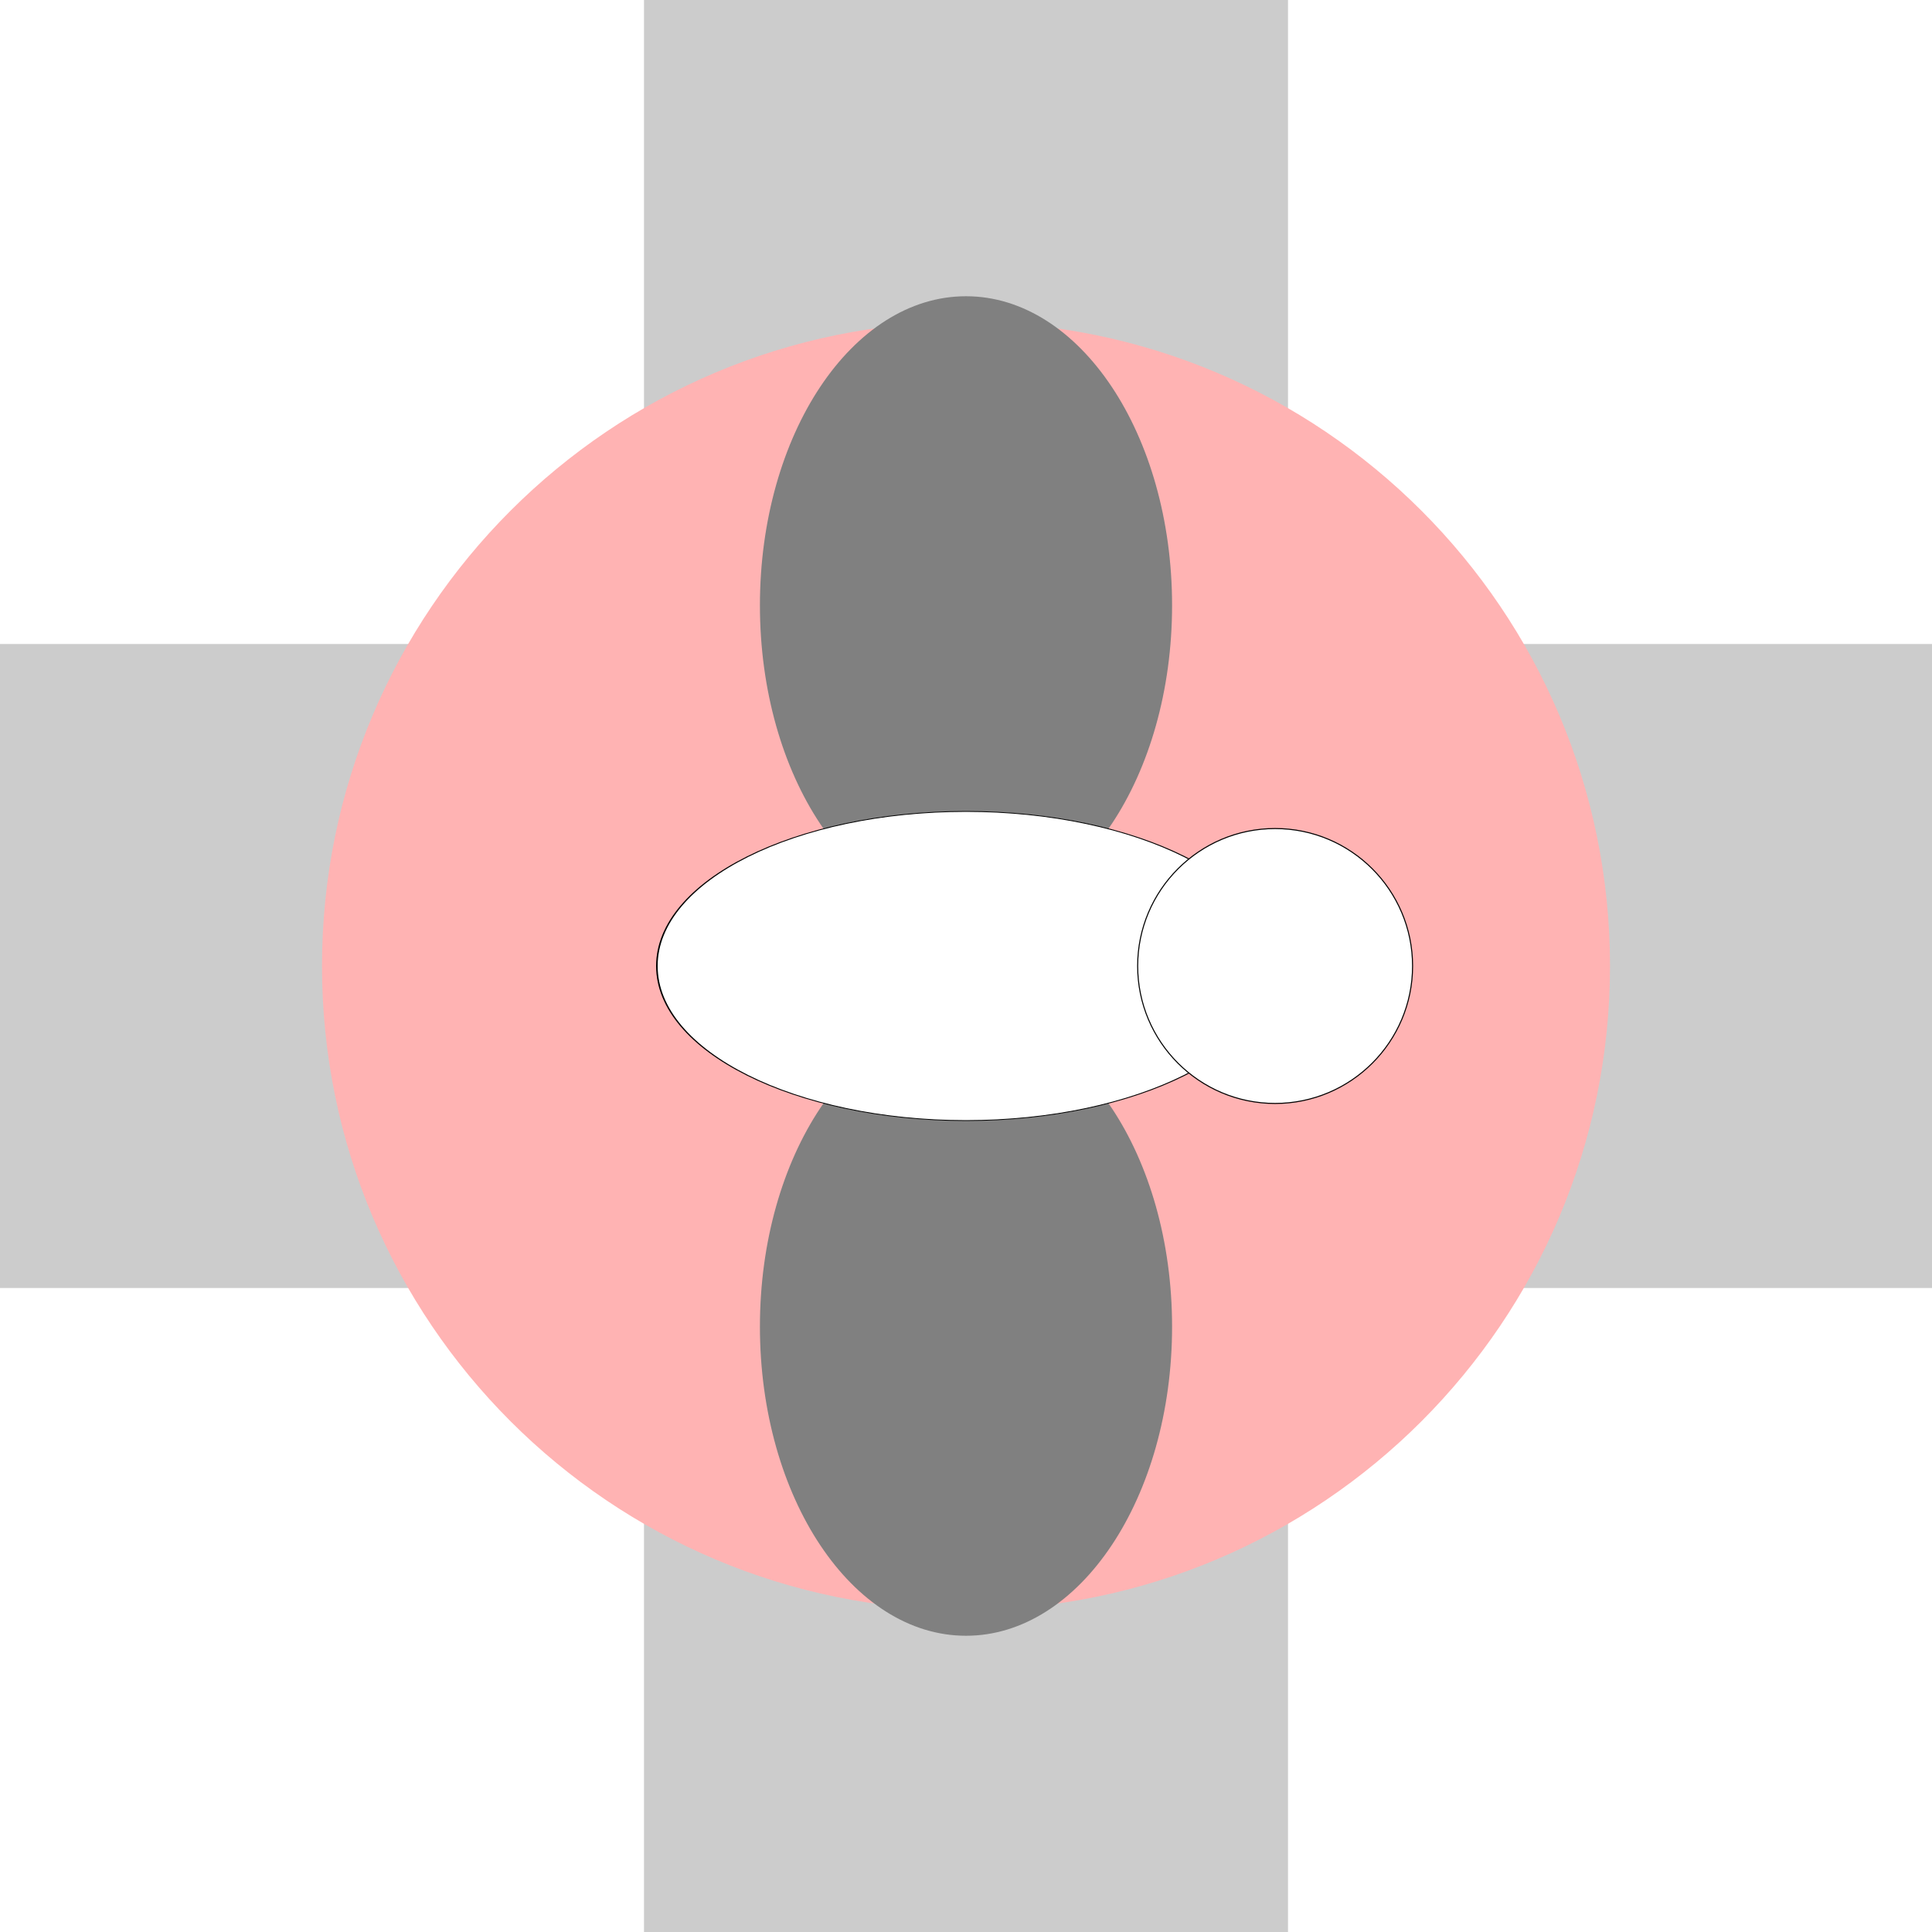
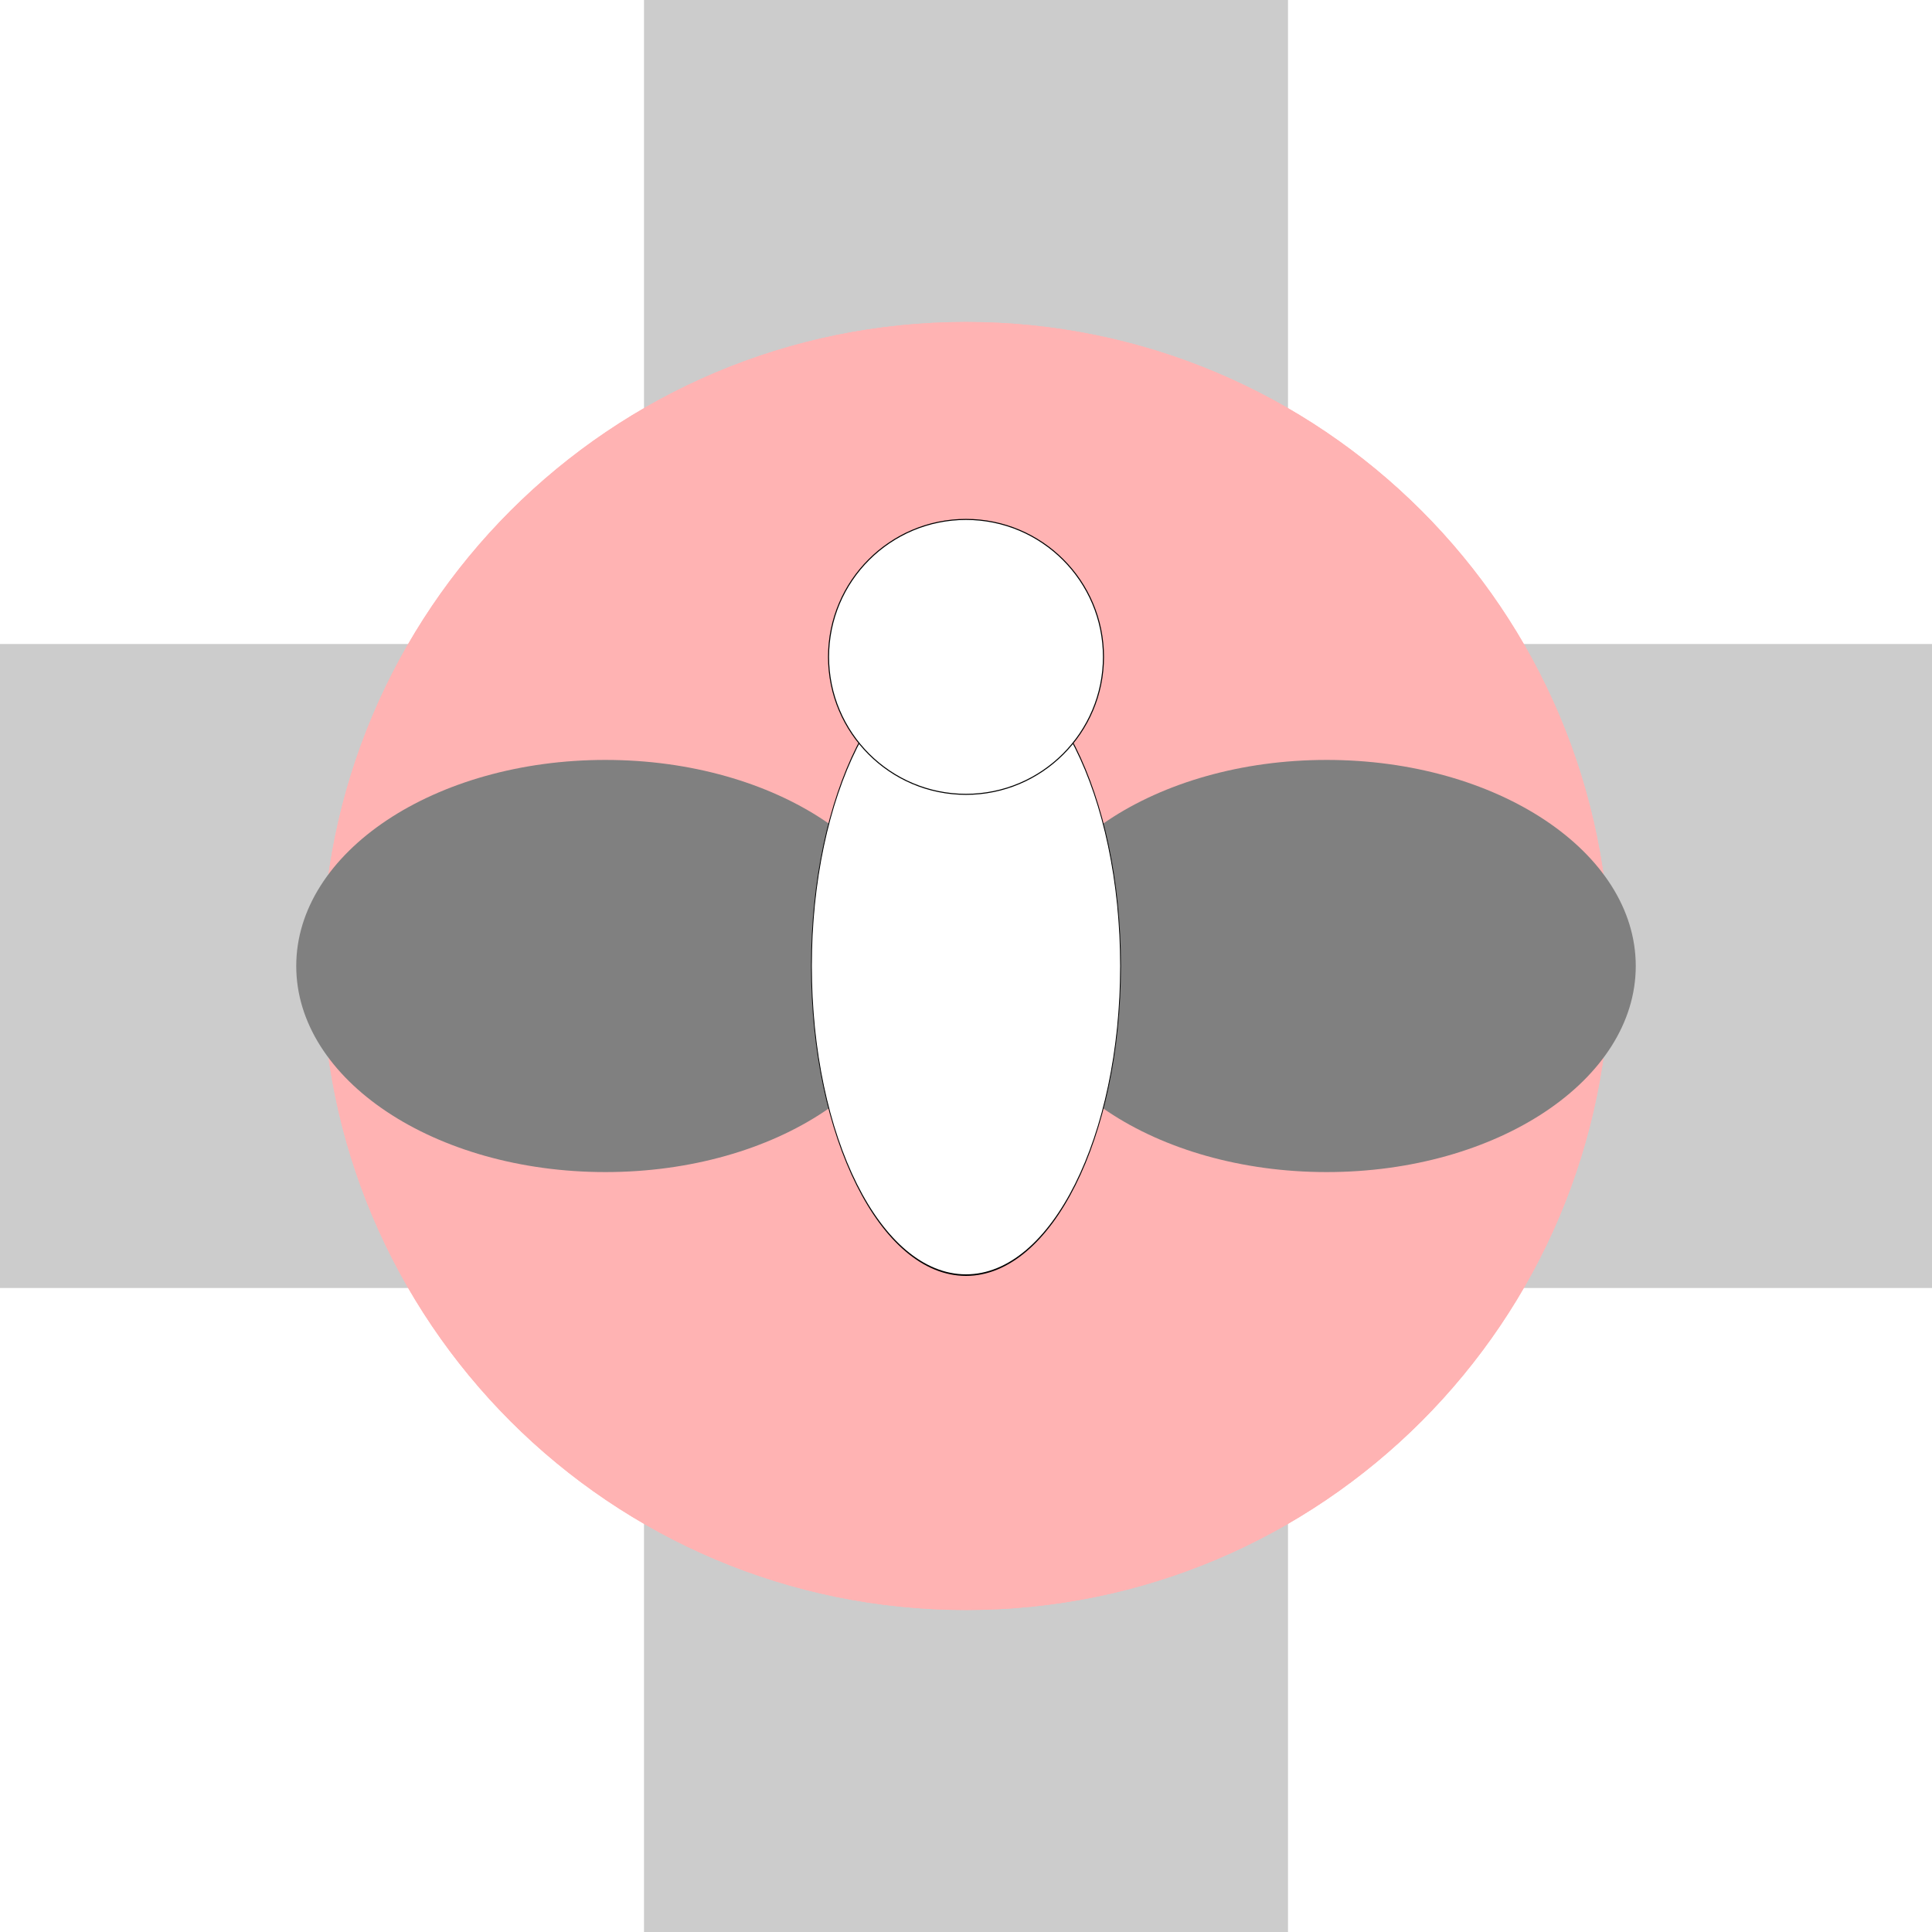
<svg xmlns="http://www.w3.org/2000/svg" width="800pt" height="800pt" viewBox="0 0 800 800" version="1.1">
-   <g id="surface249">
+   <g id="surface266">
    <rect x="0" y="0" width="800" height="800" style="fill:rgb(100%,100%,100%);fill-opacity:1;stroke:none;" />
-     <path style="fill:none;stroke-width:0.005;stroke-linecap:butt;stroke-linejoin:miter;stroke:rgb(80%,80%,80%);stroke-opacity:1;stroke-miterlimit:10;" d="M -10 -10 L -10 10 " transform="matrix(53333.333,0,0,-53333.333,400,400)" />
-     <path style="fill:none;stroke-width:0.005;stroke-linecap:butt;stroke-linejoin:miter;stroke:rgb(80%,80%,80%);stroke-opacity:1;stroke-miterlimit:10;" d="M -9 -10 L -9 10 " transform="matrix(53333.333,0,0,-53333.333,400,400)" />
-     <path style="fill:none;stroke-width:0.005;stroke-linecap:butt;stroke-linejoin:miter;stroke:rgb(80%,80%,80%);stroke-opacity:1;stroke-miterlimit:10;" d="M -8 -10 L -8 10 " transform="matrix(53333.333,0,0,-53333.333,400,400)" />
-     <path style="fill:none;stroke-width:0.005;stroke-linecap:butt;stroke-linejoin:miter;stroke:rgb(80%,80%,80%);stroke-opacity:1;stroke-miterlimit:10;" d="M -7 -10 L -7 10 " transform="matrix(53333.333,0,0,-53333.333,400,400)" />
-     <path style="fill:none;stroke-width:0.005;stroke-linecap:butt;stroke-linejoin:miter;stroke:rgb(80%,80%,80%);stroke-opacity:1;stroke-miterlimit:10;" d="M -6 -10 L -6 10 " transform="matrix(53333.333,0,0,-53333.333,400,400)" />
-     <path style="fill:none;stroke-width:0.005;stroke-linecap:butt;stroke-linejoin:miter;stroke:rgb(80%,80%,80%);stroke-opacity:1;stroke-miterlimit:10;" d="M -5 -10 L -5 10 " transform="matrix(53333.333,0,0,-53333.333,400,400)" />
-     <path style="fill:none;stroke-width:0.005;stroke-linecap:butt;stroke-linejoin:miter;stroke:rgb(80%,80%,80%);stroke-opacity:1;stroke-miterlimit:10;" d="M -4 -10 L -4 10 " transform="matrix(53333.333,0,0,-53333.333,400,400)" />
-     <path style="fill:none;stroke-width:0.005;stroke-linecap:butt;stroke-linejoin:miter;stroke:rgb(80%,80%,80%);stroke-opacity:1;stroke-miterlimit:10;" d="M -3 -10 L -3 10 " transform="matrix(53333.333,0,0,-53333.333,400,400)" />
-     <path style="fill:none;stroke-width:0.005;stroke-linecap:butt;stroke-linejoin:miter;stroke:rgb(80%,80%,80%);stroke-opacity:1;stroke-miterlimit:10;" d="M -2 -10 L -2 10 " transform="matrix(53333.333,0,0,-53333.333,400,400)" />
-     <path style="fill:none;stroke-width:0.005;stroke-linecap:butt;stroke-linejoin:miter;stroke:rgb(80%,80%,80%);stroke-opacity:1;stroke-miterlimit:10;" d="M -1 -10 L -1 10 " transform="matrix(53333.333,0,0,-53333.333,400,400)" />
-     <path style="fill:none;stroke-width:0.005;stroke-linecap:butt;stroke-linejoin:miter;stroke:rgb(80%,80%,80%);stroke-opacity:1;stroke-miterlimit:10;" d="M 0 -10 L 0 10 " transform="matrix(53333.333,0,0,-53333.333,400,400)" />
-     <path style="fill:none;stroke-width:0.005;stroke-linecap:butt;stroke-linejoin:miter;stroke:rgb(80%,80%,80%);stroke-opacity:1;stroke-miterlimit:10;" d="M 1 -10 L 1 10 " transform="matrix(53333.333,0,0,-53333.333,400,400)" />
-     <path style="fill:none;stroke-width:0.005;stroke-linecap:butt;stroke-linejoin:miter;stroke:rgb(80%,80%,80%);stroke-opacity:1;stroke-miterlimit:10;" d="M 2 -10 L 2 10 " transform="matrix(53333.333,0,0,-53333.333,400,400)" />
-     <path style="fill:none;stroke-width:0.005;stroke-linecap:butt;stroke-linejoin:miter;stroke:rgb(80%,80%,80%);stroke-opacity:1;stroke-miterlimit:10;" d="M 3 -10 L 3 10 " transform="matrix(53333.333,0,0,-53333.333,400,400)" />
-     <path style="fill:none;stroke-width:0.005;stroke-linecap:butt;stroke-linejoin:miter;stroke:rgb(80%,80%,80%);stroke-opacity:1;stroke-miterlimit:10;" d="M 4 -10 L 4 10 " transform="matrix(53333.333,0,0,-53333.333,400,400)" />
-     <path style="fill:none;stroke-width:0.005;stroke-linecap:butt;stroke-linejoin:miter;stroke:rgb(80%,80%,80%);stroke-opacity:1;stroke-miterlimit:10;" d="M 5 -10 L 5 10 " transform="matrix(53333.333,0,0,-53333.333,400,400)" />
-     <path style="fill:none;stroke-width:0.005;stroke-linecap:butt;stroke-linejoin:miter;stroke:rgb(80%,80%,80%);stroke-opacity:1;stroke-miterlimit:10;" d="M 6 -10 L 6 10 " transform="matrix(53333.333,0,0,-53333.333,400,400)" />
-     <path style="fill:none;stroke-width:0.005;stroke-linecap:butt;stroke-linejoin:miter;stroke:rgb(80%,80%,80%);stroke-opacity:1;stroke-miterlimit:10;" d="M 7 -10 L 7 10 " transform="matrix(53333.333,0,0,-53333.333,400,400)" />
-     <path style="fill:none;stroke-width:0.005;stroke-linecap:butt;stroke-linejoin:miter;stroke:rgb(80%,80%,80%);stroke-opacity:1;stroke-miterlimit:10;" d="M 8 -10 L 8 10 " transform="matrix(53333.333,0,0,-53333.333,400,400)" />
-     <path style="fill:none;stroke-width:0.005;stroke-linecap:butt;stroke-linejoin:miter;stroke:rgb(80%,80%,80%);stroke-opacity:1;stroke-miterlimit:10;" d="M 9 -10 L 9 10 " transform="matrix(53333.333,0,0,-53333.333,400,400)" />
-     <path style="fill:none;stroke-width:0.005;stroke-linecap:butt;stroke-linejoin:miter;stroke:rgb(80%,80%,80%);stroke-opacity:1;stroke-miterlimit:10;" d="M 10 -10 L 10 10 " transform="matrix(53333.333,0,0,-53333.333,400,400)" />
-     <path style="fill:none;stroke-width:0.005;stroke-linecap:butt;stroke-linejoin:miter;stroke:rgb(80%,80%,80%);stroke-opacity:1;stroke-miterlimit:10;" d="M -10 -10 L 10 -10 " transform="matrix(53333.333,0,0,-53333.333,400,400)" />
-     <path style="fill:none;stroke-width:0.005;stroke-linecap:butt;stroke-linejoin:miter;stroke:rgb(80%,80%,80%);stroke-opacity:1;stroke-miterlimit:10;" d="M -10 -9 L 10 -9 " transform="matrix(53333.333,0,0,-53333.333,400,400)" />
-     <path style="fill:none;stroke-width:0.005;stroke-linecap:butt;stroke-linejoin:miter;stroke:rgb(80%,80%,80%);stroke-opacity:1;stroke-miterlimit:10;" d="M -10 -8 L 10 -8 " transform="matrix(53333.333,0,0,-53333.333,400,400)" />
-     <path style="fill:none;stroke-width:0.005;stroke-linecap:butt;stroke-linejoin:miter;stroke:rgb(80%,80%,80%);stroke-opacity:1;stroke-miterlimit:10;" d="M -10 -7 L 10 -7 " transform="matrix(53333.333,0,0,-53333.333,400,400)" />
-     <path style="fill:none;stroke-width:0.005;stroke-linecap:butt;stroke-linejoin:miter;stroke:rgb(80%,80%,80%);stroke-opacity:1;stroke-miterlimit:10;" d="M -10 -6 L 10 -6 " transform="matrix(53333.333,0,0,-53333.333,400,400)" />
-     <path style="fill:none;stroke-width:0.005;stroke-linecap:butt;stroke-linejoin:miter;stroke:rgb(80%,80%,80%);stroke-opacity:1;stroke-miterlimit:10;" d="M -10 -5 L 10 -5 " transform="matrix(53333.333,0,0,-53333.333,400,400)" />
-     <path style="fill:none;stroke-width:0.005;stroke-linecap:butt;stroke-linejoin:miter;stroke:rgb(80%,80%,80%);stroke-opacity:1;stroke-miterlimit:10;" d="M -10 -4 L 10 -4 " transform="matrix(53333.333,0,0,-53333.333,400,400)" />
-     <path style="fill:none;stroke-width:0.005;stroke-linecap:butt;stroke-linejoin:miter;stroke:rgb(80%,80%,80%);stroke-opacity:1;stroke-miterlimit:10;" d="M -10 -3 L 10 -3 " transform="matrix(53333.333,0,0,-53333.333,400,400)" />
-     <path style="fill:none;stroke-width:0.005;stroke-linecap:butt;stroke-linejoin:miter;stroke:rgb(80%,80%,80%);stroke-opacity:1;stroke-miterlimit:10;" d="M -10 -2 L 10 -2 " transform="matrix(53333.333,0,0,-53333.333,400,400)" />
-     <path style="fill:none;stroke-width:0.005;stroke-linecap:butt;stroke-linejoin:miter;stroke:rgb(80%,80%,80%);stroke-opacity:1;stroke-miterlimit:10;" d="M -10 -1 L 10 -1 " transform="matrix(53333.333,0,0,-53333.333,400,400)" />
-     <path style="fill:none;stroke-width:0.005;stroke-linecap:butt;stroke-linejoin:miter;stroke:rgb(80%,80%,80%);stroke-opacity:1;stroke-miterlimit:10;" d="M -10 0 L 10 0 " transform="matrix(53333.333,0,0,-53333.333,400,400)" />
-     <path style="fill:none;stroke-width:0.005;stroke-linecap:butt;stroke-linejoin:miter;stroke:rgb(80%,80%,80%);stroke-opacity:1;stroke-miterlimit:10;" d="M -10 1 L 10 1 " transform="matrix(53333.333,0,0,-53333.333,400,400)" />
-     <path style="fill:none;stroke-width:0.005;stroke-linecap:butt;stroke-linejoin:miter;stroke:rgb(80%,80%,80%);stroke-opacity:1;stroke-miterlimit:10;" d="M -10 2 L 10 2 " transform="matrix(53333.333,0,0,-53333.333,400,400)" />
-     <path style="fill:none;stroke-width:0.005;stroke-linecap:butt;stroke-linejoin:miter;stroke:rgb(80%,80%,80%);stroke-opacity:1;stroke-miterlimit:10;" d="M -10 3 L 10 3 " transform="matrix(53333.333,0,0,-53333.333,400,400)" />
-     <path style="fill:none;stroke-width:0.005;stroke-linecap:butt;stroke-linejoin:miter;stroke:rgb(80%,80%,80%);stroke-opacity:1;stroke-miterlimit:10;" d="M -10 4 L 10 4 " transform="matrix(53333.333,0,0,-53333.333,400,400)" />
-     <path style="fill:none;stroke-width:0.005;stroke-linecap:butt;stroke-linejoin:miter;stroke:rgb(80%,80%,80%);stroke-opacity:1;stroke-miterlimit:10;" d="M -10 5 L 10 5 " transform="matrix(53333.333,0,0,-53333.333,400,400)" />
-     <path style="fill:none;stroke-width:0.005;stroke-linecap:butt;stroke-linejoin:miter;stroke:rgb(80%,80%,80%);stroke-opacity:1;stroke-miterlimit:10;" d="M -10 6 L 10 6 " transform="matrix(53333.333,0,0,-53333.333,400,400)" />
-     <path style="fill:none;stroke-width:0.005;stroke-linecap:butt;stroke-linejoin:miter;stroke:rgb(80%,80%,80%);stroke-opacity:1;stroke-miterlimit:10;" d="M -10 7 L 10 7 " transform="matrix(53333.333,0,0,-53333.333,400,400)" />
-     <path style="fill:none;stroke-width:0.005;stroke-linecap:butt;stroke-linejoin:miter;stroke:rgb(80%,80%,80%);stroke-opacity:1;stroke-miterlimit:10;" d="M -10 8 L 10 8 " transform="matrix(53333.333,0,0,-53333.333,400,400)" />
-     <path style="fill:none;stroke-width:0.005;stroke-linecap:butt;stroke-linejoin:miter;stroke:rgb(80%,80%,80%);stroke-opacity:1;stroke-miterlimit:10;" d="M -10 9 L 10 9 " transform="matrix(53333.333,0,0,-53333.333,400,400)" />
-     <path style="fill:none;stroke-width:0.005;stroke-linecap:butt;stroke-linejoin:miter;stroke:rgb(80%,80%,80%);stroke-opacity:1;stroke-miterlimit:10;" d="M -10 10 L 10 10 " transform="matrix(53333.333,0,0,-53333.333,400,400)" />
-     <path style=" stroke:none;fill-rule:nonzero;fill:rgb(100%,70%,70%);fill-opacity:1;" d="M 666.668 400 C 666.668 252.723 547.277 133.332 400 133.332 C 252.723 133.332 133.332 252.723 133.332 400 C 133.332 547.277 252.723 666.668 400 666.668 C 547.277 666.668 666.668 547.277 666.668 400 " />
-     <path style=" stroke:none;fill-rule:nonzero;fill:rgb(50%,50%,50%);fill-opacity:1;" d="M 400 122.668 C 352.871 122.668 314.668 179.973 314.668 250.668 C 314.668 321.359 352.871 378.668 400 378.668 C 447.129 378.668 485.332 321.359 485.332 250.668 C 485.332 179.973 447.129 122.668 400 122.668 " />
-     <path style=" stroke:none;fill-rule:nonzero;fill:rgb(50%,50%,50%);fill-opacity:1;" d="M 400 677.332 C 447.129 677.332 485.332 620.027 485.332 549.332 C 485.332 478.641 447.129 421.332 400 421.332 C 352.871 421.332 314.668 478.641 314.668 549.332 C 314.668 620.027 352.871 677.332 400 677.332 " />
-     <path style="fill-rule:nonzero;fill:rgb(100%,100%,100%);fill-opacity:1;stroke-width:0.005;stroke-linecap:butt;stroke-linejoin:miter;stroke:rgb(0%,0%,0%);stroke-opacity:1;stroke-miterlimit:10;" d="M 1 0 C 1 0.552 0.552 1 0 1 C -0.552 1 -1 0.552 -1 0 C -1 -0.552 -0.552 -1 0 -1 C 0.552 -1 1 -0.552 1 0 " transform="matrix(128,0,0,-64,400,400)" />
-     <path style="fill-rule:nonzero;fill:rgb(100%,100%,100%);fill-opacity:1;stroke-width:0.005;stroke-linecap:butt;stroke-linejoin:miter;stroke:rgb(0%,0%,0%);stroke-opacity:1;stroke-miterlimit:10;" d="M 2.167 0 C 2.167 0.368 1.868 0.667 1.5 0.667 C 1.132 0.667 0.833 0.368 0.833 0 C 0.833 -0.368 1.132 -0.667 1.5 -0.667 C 1.868 -0.667 2.167 -0.368 2.167 0 " transform="matrix(85.33333,0,0,-85.33333,400,400)" />
+     <path style="fill:none;stroke-width:0.005;stroke-linecap:butt;stroke-linejoin:miter;stroke:rgb(80%,80%,80%);stroke-opacity:1;stroke-miterlimit:10;" d="M -10 -10 L -10 10 " transform="matrix(0.00000000000326572,-53333.333,-53333.333,-0.00000000000326572,400,400)" />
+     <path style="fill:none;stroke-width:0.005;stroke-linecap:butt;stroke-linejoin:miter;stroke:rgb(80%,80%,80%);stroke-opacity:1;stroke-miterlimit:10;" d="M -9 -10 L -9 10 " transform="matrix(0.00000000000326572,-53333.333,-53333.333,-0.00000000000326572,400,400)" />
+     <path style="fill:none;stroke-width:0.005;stroke-linecap:butt;stroke-linejoin:miter;stroke:rgb(80%,80%,80%);stroke-opacity:1;stroke-miterlimit:10;" d="M -8 -10 L -8 10 " transform="matrix(0.00000000000326572,-53333.333,-53333.333,-0.00000000000326572,400,400)" />
+     <path style="fill:none;stroke-width:0.005;stroke-linecap:butt;stroke-linejoin:miter;stroke:rgb(80%,80%,80%);stroke-opacity:1;stroke-miterlimit:10;" d="M -7 -10 L -7 10 " transform="matrix(0.00000000000326572,-53333.333,-53333.333,-0.00000000000326572,400,400)" />
+     <path style="fill:none;stroke-width:0.005;stroke-linecap:butt;stroke-linejoin:miter;stroke:rgb(80%,80%,80%);stroke-opacity:1;stroke-miterlimit:10;" d="M -6 -10 L -6 10 " transform="matrix(0.00000000000326572,-53333.333,-53333.333,-0.00000000000326572,400,400)" />
+     <path style="fill:none;stroke-width:0.005;stroke-linecap:butt;stroke-linejoin:miter;stroke:rgb(80%,80%,80%);stroke-opacity:1;stroke-miterlimit:10;" d="M -5 -10 L -5 10 " transform="matrix(0.00000000000326572,-53333.333,-53333.333,-0.00000000000326572,400,400)" />
+     <path style="fill:none;stroke-width:0.005;stroke-linecap:butt;stroke-linejoin:miter;stroke:rgb(80%,80%,80%);stroke-opacity:1;stroke-miterlimit:10;" d="M -4 -10 L -4 10 " transform="matrix(0.00000000000326572,-53333.333,-53333.333,-0.00000000000326572,400,400)" />
+     <path style="fill:none;stroke-width:0.005;stroke-linecap:butt;stroke-linejoin:miter;stroke:rgb(80%,80%,80%);stroke-opacity:1;stroke-miterlimit:10;" d="M -3 -10 L -3 10 " transform="matrix(0.00000000000326572,-53333.333,-53333.333,-0.00000000000326572,400,400)" />
+     <path style="fill:none;stroke-width:0.005;stroke-linecap:butt;stroke-linejoin:miter;stroke:rgb(80%,80%,80%);stroke-opacity:1;stroke-miterlimit:10;" d="M -2 -10 L -2 10 " transform="matrix(0.00000000000326572,-53333.333,-53333.333,-0.00000000000326572,400,400)" />
+     <path style="fill:none;stroke-width:0.005;stroke-linecap:butt;stroke-linejoin:miter;stroke:rgb(80%,80%,80%);stroke-opacity:1;stroke-miterlimit:10;" d="M -1 -10 L -1 10 " transform="matrix(0.00000000000326572,-53333.333,-53333.333,-0.00000000000326572,400,400)" />
+     <path style="fill:none;stroke-width:0.005;stroke-linecap:butt;stroke-linejoin:miter;stroke:rgb(80%,80%,80%);stroke-opacity:1;stroke-miterlimit:10;" d="M 0 -10 L -0 10 " transform="matrix(0.00000000000326572,-53333.333,-53333.333,-0.00000000000326572,400,400)" />
+     <path style="fill:none;stroke-width:0.005;stroke-linecap:butt;stroke-linejoin:miter;stroke:rgb(80%,80%,80%);stroke-opacity:1;stroke-miterlimit:10;" d="M 1 -10 L 1 10 " transform="matrix(0.00000000000326572,-53333.333,-53333.333,-0.00000000000326572,400,400)" />
+     <path style="fill:none;stroke-width:0.005;stroke-linecap:butt;stroke-linejoin:miter;stroke:rgb(80%,80%,80%);stroke-opacity:1;stroke-miterlimit:10;" d="M 2 -10 L 2 10 " transform="matrix(0.00000000000326572,-53333.333,-53333.333,-0.00000000000326572,400,400)" />
+     <path style="fill:none;stroke-width:0.005;stroke-linecap:butt;stroke-linejoin:miter;stroke:rgb(80%,80%,80%);stroke-opacity:1;stroke-miterlimit:10;" d="M 3 -10 L 3 10 " transform="matrix(0.00000000000326572,-53333.333,-53333.333,-0.00000000000326572,400,400)" />
+     <path style="fill:none;stroke-width:0.005;stroke-linecap:butt;stroke-linejoin:miter;stroke:rgb(80%,80%,80%);stroke-opacity:1;stroke-miterlimit:10;" d="M 4 -10 L 4 10 " transform="matrix(0.00000000000326572,-53333.333,-53333.333,-0.00000000000326572,400,400)" />
+     <path style="fill:none;stroke-width:0.005;stroke-linecap:butt;stroke-linejoin:miter;stroke:rgb(80%,80%,80%);stroke-opacity:1;stroke-miterlimit:10;" d="M 5 -10 L 5 10 " transform="matrix(0.00000000000326572,-53333.333,-53333.333,-0.00000000000326572,400,400)" />
+     <path style="fill:none;stroke-width:0.005;stroke-linecap:butt;stroke-linejoin:miter;stroke:rgb(80%,80%,80%);stroke-opacity:1;stroke-miterlimit:10;" d="M 6 -10 L 6 10 " transform="matrix(0.00000000000326572,-53333.333,-53333.333,-0.00000000000326572,400,400)" />
+     <path style="fill:none;stroke-width:0.005;stroke-linecap:butt;stroke-linejoin:miter;stroke:rgb(80%,80%,80%);stroke-opacity:1;stroke-miterlimit:10;" d="M 7 -10 L 7 10 " transform="matrix(0.00000000000326572,-53333.333,-53333.333,-0.00000000000326572,400,400)" />
+     <path style="fill:none;stroke-width:0.005;stroke-linecap:butt;stroke-linejoin:miter;stroke:rgb(80%,80%,80%);stroke-opacity:1;stroke-miterlimit:10;" d="M 8 -10 L 8 10 " transform="matrix(0.00000000000326572,-53333.333,-53333.333,-0.00000000000326572,400,400)" />
+     <path style="fill:none;stroke-width:0.005;stroke-linecap:butt;stroke-linejoin:miter;stroke:rgb(80%,80%,80%);stroke-opacity:1;stroke-miterlimit:10;" d="M 9 -10 L 9 10 " transform="matrix(0.00000000000326572,-53333.333,-53333.333,-0.00000000000326572,400,400)" />
+     <path style="fill:none;stroke-width:0.005;stroke-linecap:butt;stroke-linejoin:miter;stroke:rgb(80%,80%,80%);stroke-opacity:1;stroke-miterlimit:10;" d="M 10 -10 L 10 10 " transform="matrix(0.00000000000326572,-53333.333,-53333.333,-0.00000000000326572,400,400)" />
+     <path style="fill:none;stroke-width:0.005;stroke-linecap:butt;stroke-linejoin:miter;stroke:rgb(80%,80%,80%);stroke-opacity:1;stroke-miterlimit:10;" d="M -10 -10 L 10 -10 " transform="matrix(0.00000000000326572,-53333.333,-53333.333,-0.00000000000326572,400,400)" />
+     <path style="fill:none;stroke-width:0.005;stroke-linecap:butt;stroke-linejoin:miter;stroke:rgb(80%,80%,80%);stroke-opacity:1;stroke-miterlimit:10;" d="M -10 -9 L 10 -9 " transform="matrix(0.00000000000326572,-53333.333,-53333.333,-0.00000000000326572,400,400)" />
+     <path style="fill:none;stroke-width:0.005;stroke-linecap:butt;stroke-linejoin:miter;stroke:rgb(80%,80%,80%);stroke-opacity:1;stroke-miterlimit:10;" d="M -10 -8 L 10 -8 " transform="matrix(0.00000000000326572,-53333.333,-53333.333,-0.00000000000326572,400,400)" />
+     <path style="fill:none;stroke-width:0.005;stroke-linecap:butt;stroke-linejoin:miter;stroke:rgb(80%,80%,80%);stroke-opacity:1;stroke-miterlimit:10;" d="M -10 -7 L 10 -7 " transform="matrix(0.00000000000326572,-53333.333,-53333.333,-0.00000000000326572,400,400)" />
+     <path style="fill:none;stroke-width:0.005;stroke-linecap:butt;stroke-linejoin:miter;stroke:rgb(80%,80%,80%);stroke-opacity:1;stroke-miterlimit:10;" d="M -10 -6 L 10 -6 " transform="matrix(0.00000000000326572,-53333.333,-53333.333,-0.00000000000326572,400,400)" />
+     <path style="fill:none;stroke-width:0.005;stroke-linecap:butt;stroke-linejoin:miter;stroke:rgb(80%,80%,80%);stroke-opacity:1;stroke-miterlimit:10;" d="M -10 -5 L 10 -5 " transform="matrix(0.00000000000326572,-53333.333,-53333.333,-0.00000000000326572,400,400)" />
+     <path style="fill:none;stroke-width:0.005;stroke-linecap:butt;stroke-linejoin:miter;stroke:rgb(80%,80%,80%);stroke-opacity:1;stroke-miterlimit:10;" d="M -10 -4 L 10 -4 " transform="matrix(0.00000000000326572,-53333.333,-53333.333,-0.00000000000326572,400,400)" />
+     <path style="fill:none;stroke-width:0.005;stroke-linecap:butt;stroke-linejoin:miter;stroke:rgb(80%,80%,80%);stroke-opacity:1;stroke-miterlimit:10;" d="M -10 -3 L 10 -3 " transform="matrix(0.00000000000326572,-53333.333,-53333.333,-0.00000000000326572,400,400)" />
+     <path style="fill:none;stroke-width:0.005;stroke-linecap:butt;stroke-linejoin:miter;stroke:rgb(80%,80%,80%);stroke-opacity:1;stroke-miterlimit:10;" d="M -10 -2 L 10 -2 " transform="matrix(0.00000000000326572,-53333.333,-53333.333,-0.00000000000326572,400,400)" />
+     <path style="fill:none;stroke-width:0.005;stroke-linecap:butt;stroke-linejoin:miter;stroke:rgb(80%,80%,80%);stroke-opacity:1;stroke-miterlimit:10;" d="M -10 -1 L 10 -1 " transform="matrix(0.00000000000326572,-53333.333,-53333.333,-0.00000000000326572,400,400)" />
+     <path style="fill:none;stroke-width:0.005;stroke-linecap:butt;stroke-linejoin:miter;stroke:rgb(80%,80%,80%);stroke-opacity:1;stroke-miterlimit:10;" d="M -10 -0 L 10 0 " transform="matrix(0.00000000000326572,-53333.333,-53333.333,-0.00000000000326572,400,400)" />
+     <path style="fill:none;stroke-width:0.005;stroke-linecap:butt;stroke-linejoin:miter;stroke:rgb(80%,80%,80%);stroke-opacity:1;stroke-miterlimit:10;" d="M -10 1 L 10 1 " transform="matrix(0.00000000000326572,-53333.333,-53333.333,-0.00000000000326572,400,400)" />
+     <path style="fill:none;stroke-width:0.005;stroke-linecap:butt;stroke-linejoin:miter;stroke:rgb(80%,80%,80%);stroke-opacity:1;stroke-miterlimit:10;" d="M -10 2 L 10 2 " transform="matrix(0.00000000000326572,-53333.333,-53333.333,-0.00000000000326572,400,400)" />
+     <path style="fill:none;stroke-width:0.005;stroke-linecap:butt;stroke-linejoin:miter;stroke:rgb(80%,80%,80%);stroke-opacity:1;stroke-miterlimit:10;" d="M -10 3 L 10 3 " transform="matrix(0.00000000000326572,-53333.333,-53333.333,-0.00000000000326572,400,400)" />
+     <path style="fill:none;stroke-width:0.005;stroke-linecap:butt;stroke-linejoin:miter;stroke:rgb(80%,80%,80%);stroke-opacity:1;stroke-miterlimit:10;" d="M -10 4 L 10 4 " transform="matrix(0.00000000000326572,-53333.333,-53333.333,-0.00000000000326572,400,400)" />
+     <path style="fill:none;stroke-width:0.005;stroke-linecap:butt;stroke-linejoin:miter;stroke:rgb(80%,80%,80%);stroke-opacity:1;stroke-miterlimit:10;" d="M -10 5 L 10 5 " transform="matrix(0.00000000000326572,-53333.333,-53333.333,-0.00000000000326572,400,400)" />
+     <path style="fill:none;stroke-width:0.005;stroke-linecap:butt;stroke-linejoin:miter;stroke:rgb(80%,80%,80%);stroke-opacity:1;stroke-miterlimit:10;" d="M -10 6 L 10 6 " transform="matrix(0.00000000000326572,-53333.333,-53333.333,-0.00000000000326572,400,400)" />
+     <path style="fill:none;stroke-width:0.005;stroke-linecap:butt;stroke-linejoin:miter;stroke:rgb(80%,80%,80%);stroke-opacity:1;stroke-miterlimit:10;" d="M -10 7 L 10 7 " transform="matrix(0.00000000000326572,-53333.333,-53333.333,-0.00000000000326572,400,400)" />
+     <path style="fill:none;stroke-width:0.005;stroke-linecap:butt;stroke-linejoin:miter;stroke:rgb(80%,80%,80%);stroke-opacity:1;stroke-miterlimit:10;" d="M -10 8 L 10 8 " transform="matrix(0.00000000000326572,-53333.333,-53333.333,-0.00000000000326572,400,400)" />
+     <path style="fill:none;stroke-width:0.005;stroke-linecap:butt;stroke-linejoin:miter;stroke:rgb(80%,80%,80%);stroke-opacity:1;stroke-miterlimit:10;" d="M -10 9 L 10 9 " transform="matrix(0.00000000000326572,-53333.333,-53333.333,-0.00000000000326572,400,400)" />
+     <path style="fill:none;stroke-width:0.005;stroke-linecap:butt;stroke-linejoin:miter;stroke:rgb(80%,80%,80%);stroke-opacity:1;stroke-miterlimit:10;" d="M -10 10 L 10 10 " transform="matrix(0.00000000000326572,-53333.333,-53333.333,-0.00000000000326572,400,400)" />
+     <path style=" stroke:none;fill-rule:nonzero;fill:rgb(100%,70%,70%);fill-opacity:1;" d="M 400 133.332 C 252.723 133.332 133.332 252.723 133.332 400 C 133.332 547.277 252.723 666.668 400 666.668 C 547.277 666.668 666.668 547.277 666.668 400 C 666.668 252.723 547.277 133.332 400 133.332 " />
+     <path style=" stroke:none;fill-rule:nonzero;fill:rgb(100%,70%,70%);fill-opacity:1;" d="M 400 133.332 C 252.723 133.332 133.332 252.723 133.332 400 C 133.332 547.277 252.723 666.668 400 666.668 C 547.277 666.668 666.668 547.277 666.668 400 C 666.668 252.723 547.277 133.332 400 133.332 " />
+     <path style=" stroke:none;fill-rule:nonzero;fill:rgb(50%,50%,50%);fill-opacity:1;" d="M 122.668 400 C 122.668 447.129 179.973 485.332 250.668 485.332 C 321.359 485.332 378.668 447.129 378.668 400 C 378.668 352.871 321.359 314.668 250.668 314.668 C 179.973 314.668 122.668 352.871 122.668 400 " />
+     <path style=" stroke:none;fill-rule:nonzero;fill:rgb(50%,50%,50%);fill-opacity:1;" d="M 677.332 400 C 677.332 352.871 620.027 314.668 549.332 314.668 C 478.641 314.668 421.332 352.871 421.332 400 C 421.332 447.129 478.641 485.332 549.332 485.332 C 620.027 485.332 677.332 447.129 677.332 400 " />
+     <path style="fill-rule:nonzero;fill:rgb(100%,100%,100%);fill-opacity:1;stroke-width:0.005;stroke-linecap:butt;stroke-linejoin:miter;stroke:rgb(0%,0%,0%);stroke-opacity:1;stroke-miterlimit:10;" d="M 1 0 C 1 0.552 0.552 1 -0 1 C -0.552 1 -1 0.552 -1 0 C -1 -0.552 -0.552 -1 -0 -1 C 0.552 -1 1 -0.552 1 0 " transform="matrix(0.000000000000007838,-128,-64,-0.000000000000003919,400,400)" />
+     <path style="fill-rule:nonzero;fill:rgb(100%,100%,100%);fill-opacity:1;stroke-width:0.005;stroke-linecap:butt;stroke-linejoin:miter;stroke:rgb(0%,0%,0%);stroke-opacity:1;stroke-miterlimit:10;" d="M 2.167 0 C 2.167 0.368 1.868 0.667 1.5 0.667 C 1.132 0.667 0.833 0.368 0.833 0 C 0.833 -0.368 1.132 -0.667 1.5 -0.667 C 1.868 -0.667 2.167 -0.368 2.167 0 " transform="matrix(0.000000000000005225,-85.33333,-85.33333,-0.000000000000005225,400,400)" />
  </g>
</svg>
